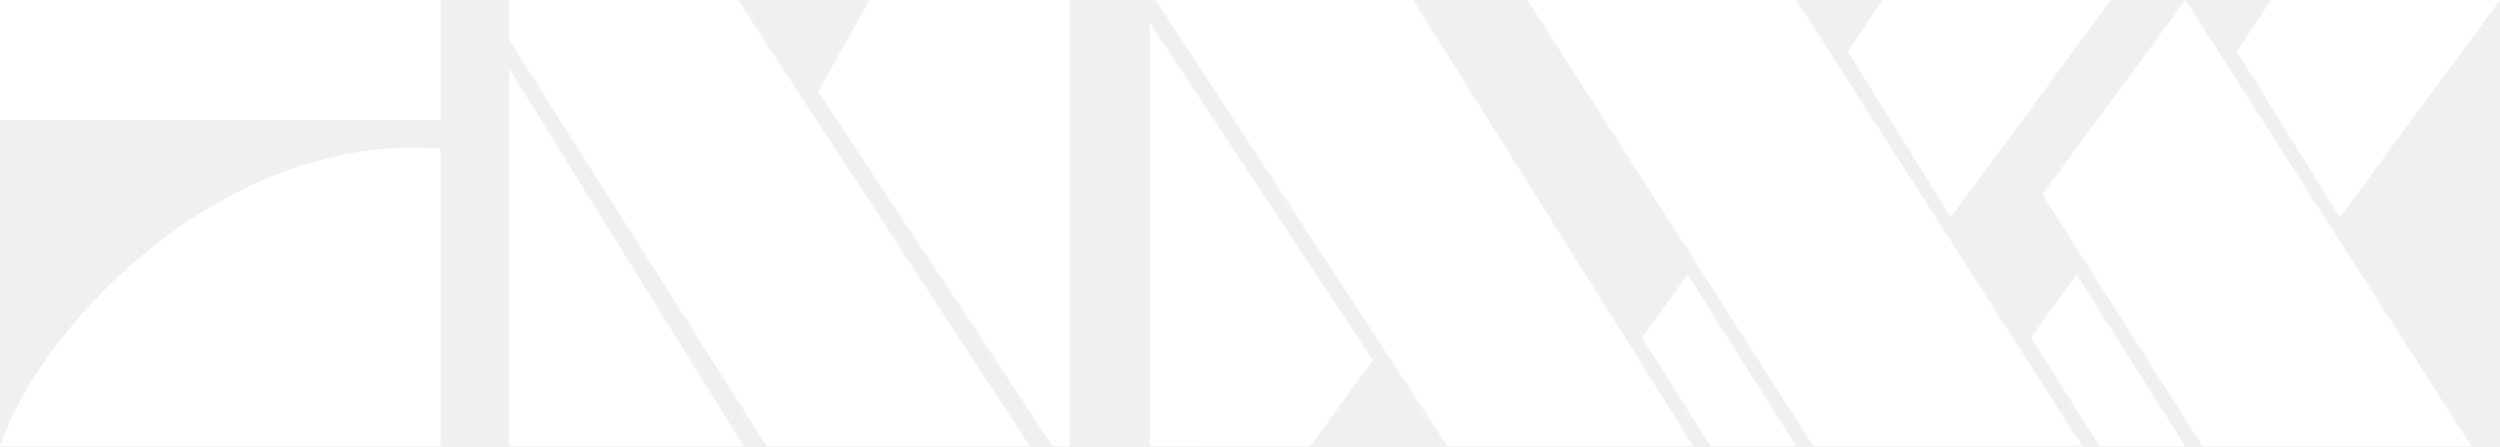
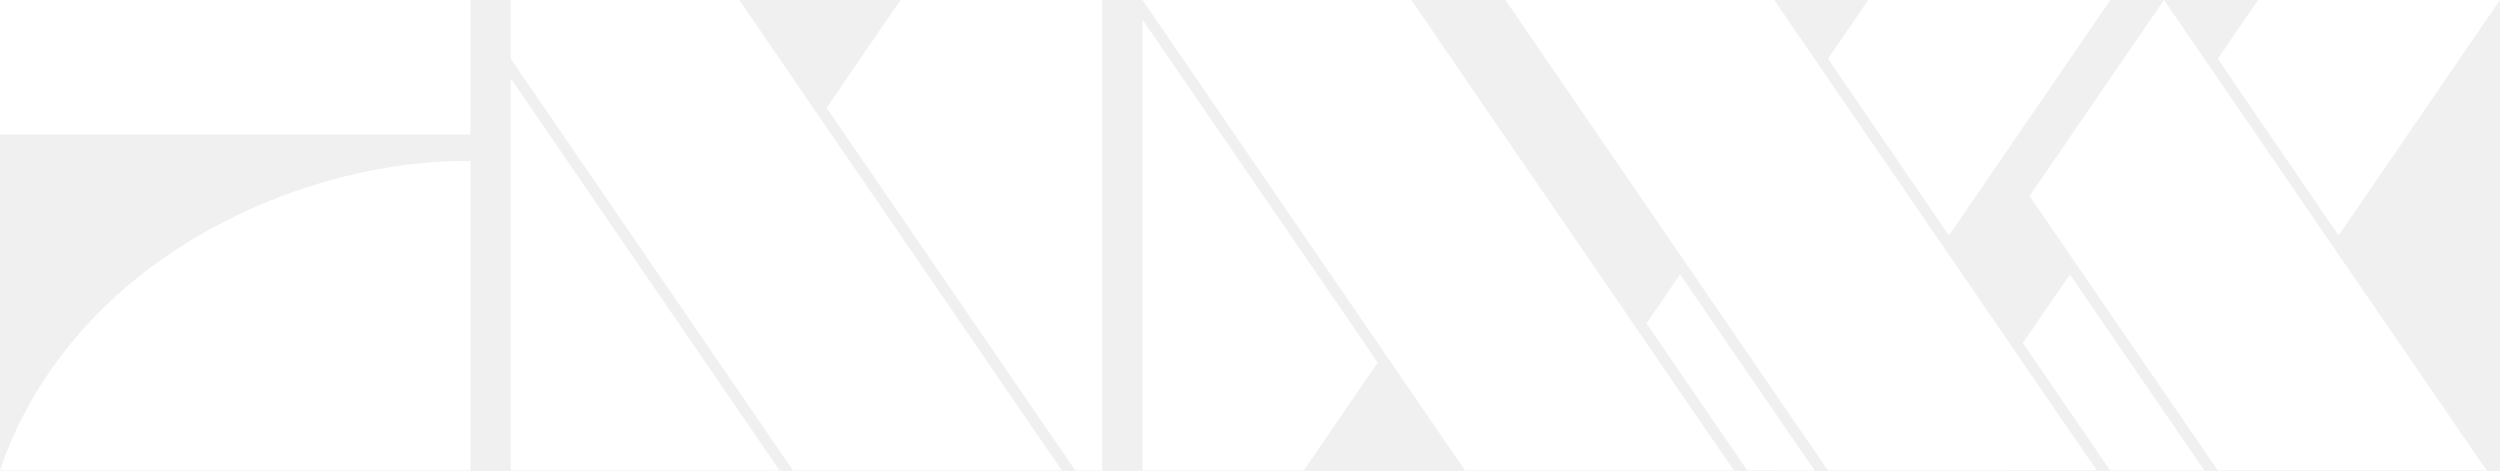
- <svg xmlns="http://www.w3.org/2000/svg" version="1.1" width="437" height="78" id="svg3321">
-   <defs id="defs3326" />
-   <path d="M 0,0 0,21 77,21 77,0 0,0 z m 89,0 0,7 45,71 46,0 L 129,0 89,0 z m 63,0 -9,16 41,62 3,0 0,-78 -35,0 z m 50,0 51,78 43,0 -49,-78 -45,0 z m 65,0 50,78 47,0 -50,-78 -47,0 z m 62,0 -6,9 18,29 28,-38 -40,0 z m 53,0 -25,34 28,44 47,0 -50,-78 z m 15,0 -6,9 18,29 28,-38 -40,0 z M 201,4 201,77.969 229,78 240,63 201,4 z M 89,12 89,78 130,78 89,12 z M 71.688,25.812 C 36.045,26.155 6.672,57.984 0,78 l 77,0 0,-52 C 75.219,25.859 73.44,25.796 71.688,25.812 z M 295,48 l -8,11 12,19 15,0 -19,-30 z m 68,0 -8,11 12,19 15,0 -19,-30 z" id="rect2892" style="fill:#ffffff;stroke:none" />
+ <svg xmlns="http://www.w3.org/2000/svg" height="112.91" width="600" version="1.1" viewBox="0 0 158.75 29.873">
+   <g transform="translate(80.591 -47.191)" fill="#fff">
+     <path d="m-80.591 55.726h29.872v-8.535h-29.872z" />
+     <path d="m-50.718 57.433s-8.676-0.54-17.923 5.122c-9.414 5.758-11.701 13.862-11.949 14.508h29.872v-19.63" />
+     <path d="m-48.158 52.17v24.894h17.069l-17.069-24.894" />
+     <path d="m-33.649 47.191h-14.509v3.735l17.923 26.138v0.001h17.071l-20.485-29.874" />
+     <path d="m9.026 47.191h-17.07l20.471 29.855 0.013 0.018v0.001h17.07l-0.002-0.003-20.482-29.871" />
+     <path d="m32.071 47.191h-17.07l20.483 29.873v0.001l17.07-0.003-20.483-29.87" />
+     <path d="m-23.407 47.191-4.694 6.846 15.79 23.026h1.707v-29.872h-12.803" />
+     <path d="m50.846 64.617-2.986 4.355 5.548 8.092 5.975-0.001-8.537-12.447" />
+     <path d="m56.822 47.191-8.535 12.447 11.949 17.425l17.07-0.002-20.483-29.87" />
+     <path d="m53.418 47.192-15.373-0.002-2.56 3.734 7.681 11.219 10.252-14.951" />
+     <path d="m78.158 47.192 0.001-0.002h-15.362l-2.56 3.734 7.67 11.219 10.251-14.951" />
+     <path d="m26.094 64.617-2.133 3.11 6.401 9.334 0.001 0.001 4.268 0.002-8.537-12.447" />
+     <path d="m2.198 77.064 0.002-0.003l4.697-6.851-14.941-21.775v28.629h10.242" />
+   </g>
</svg>
